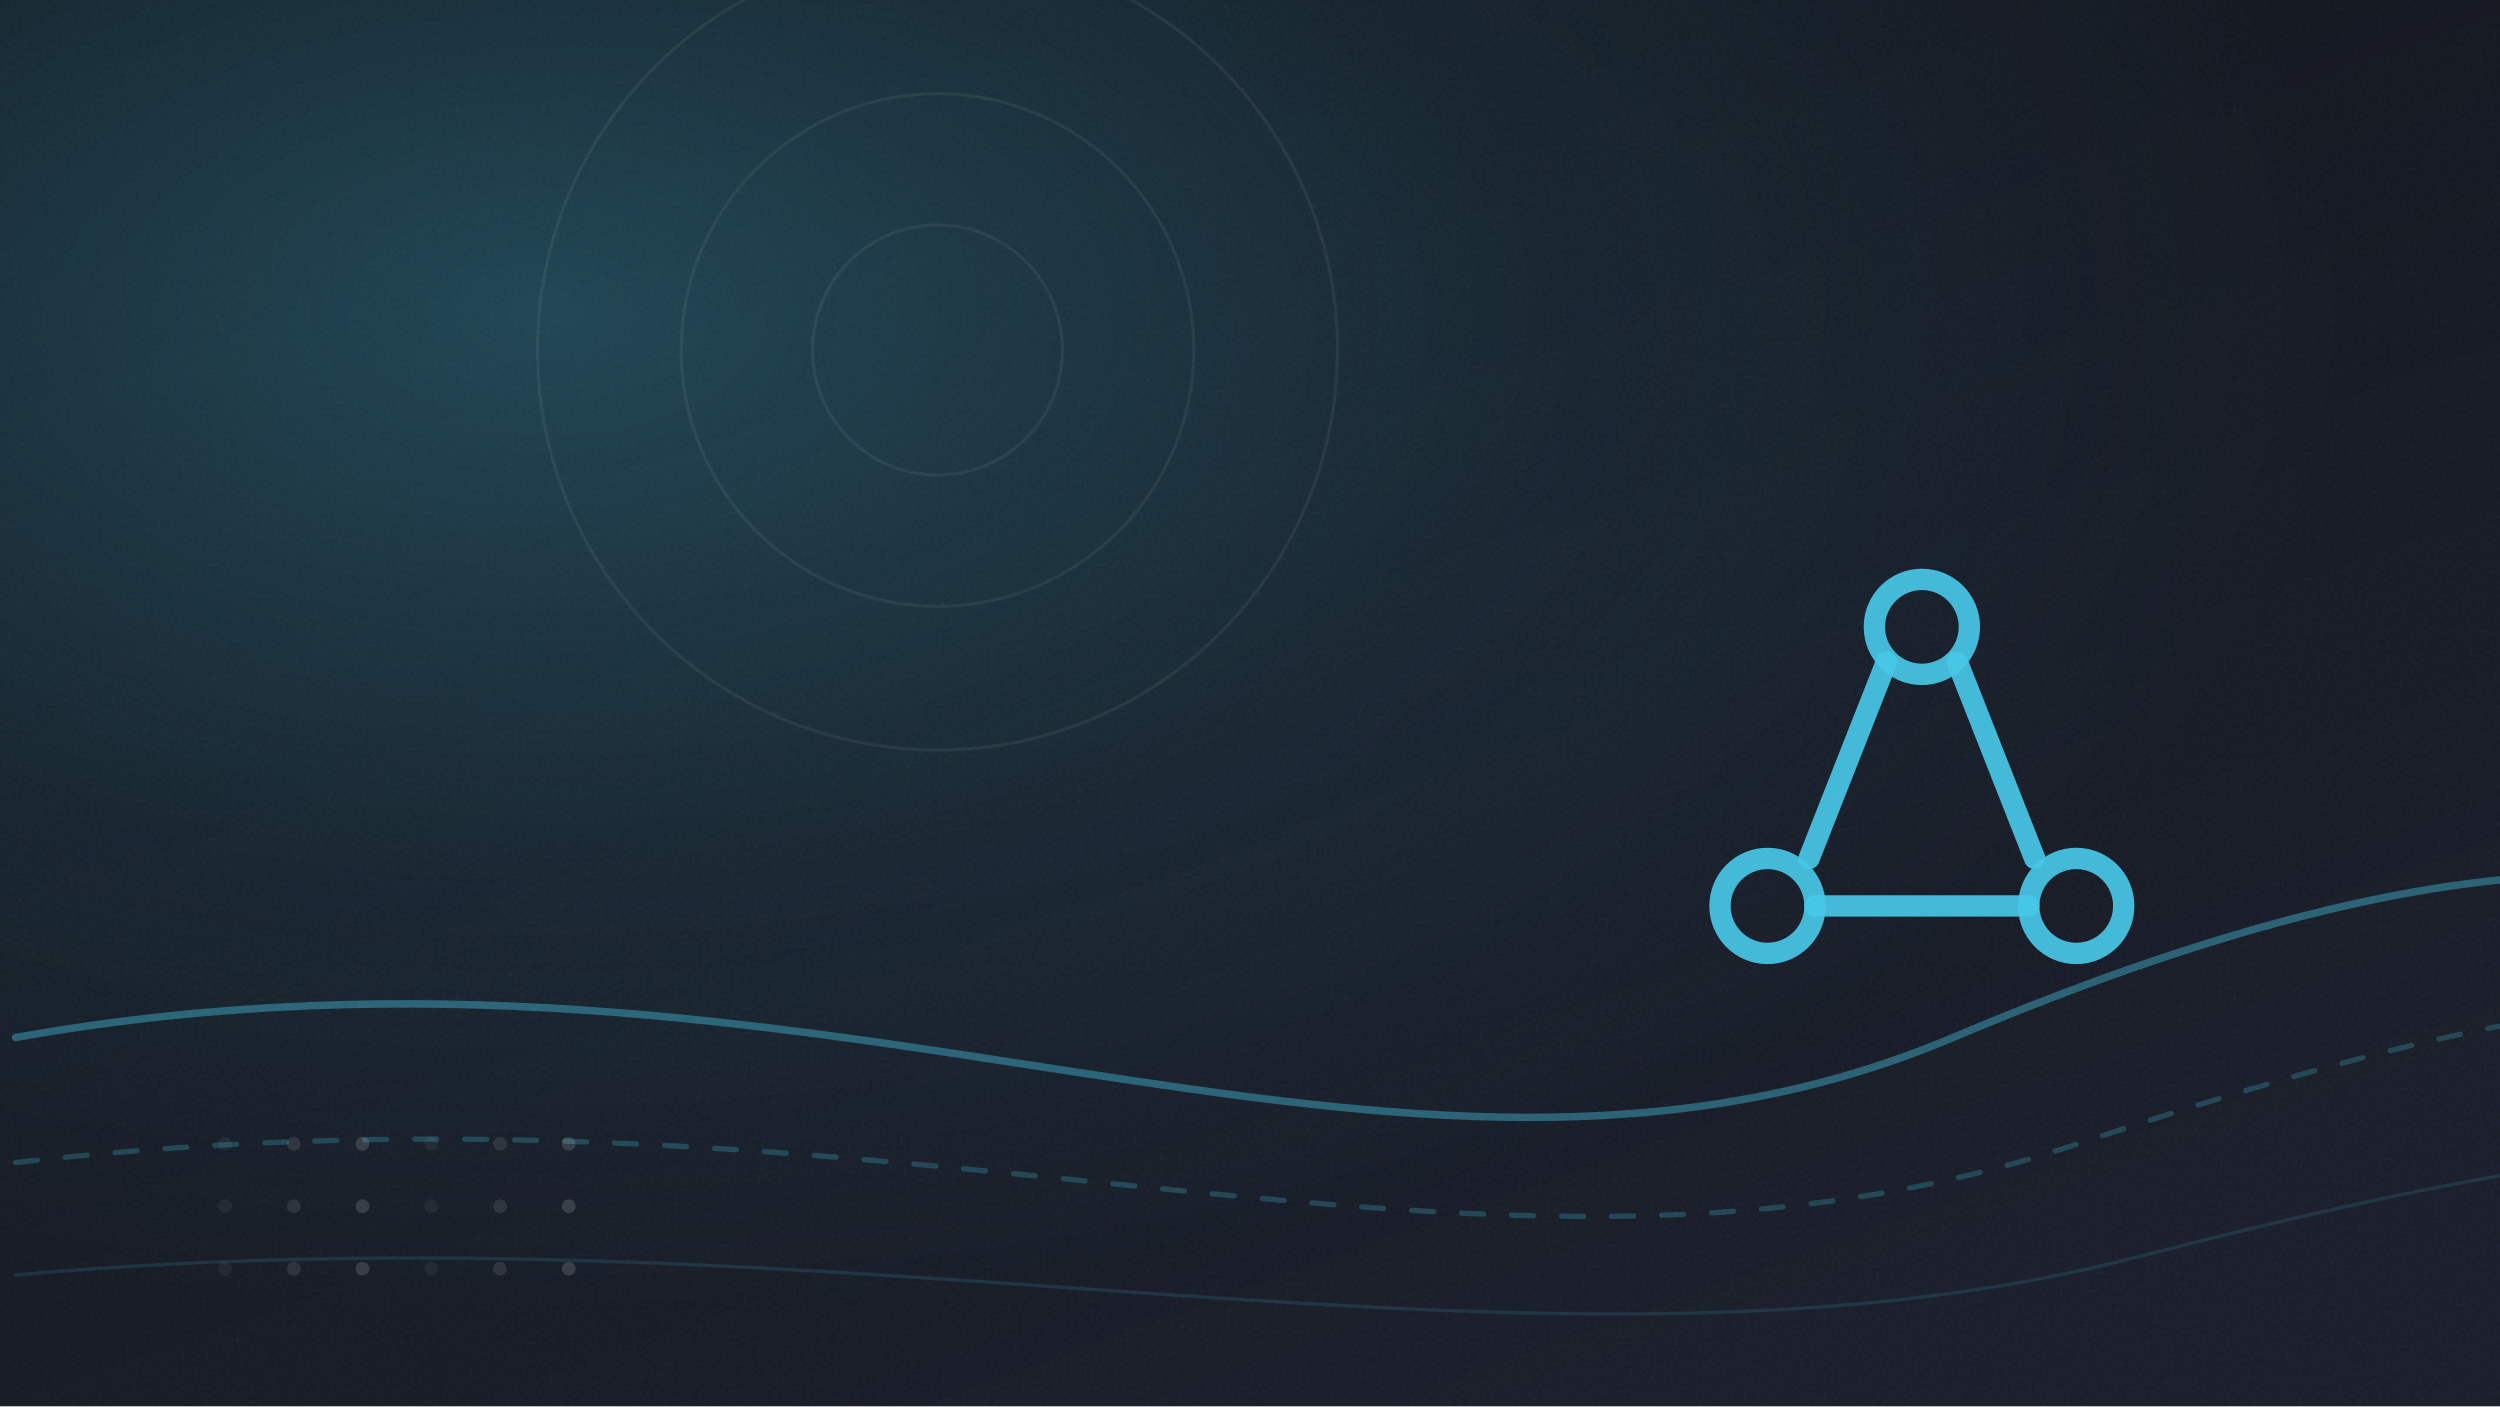
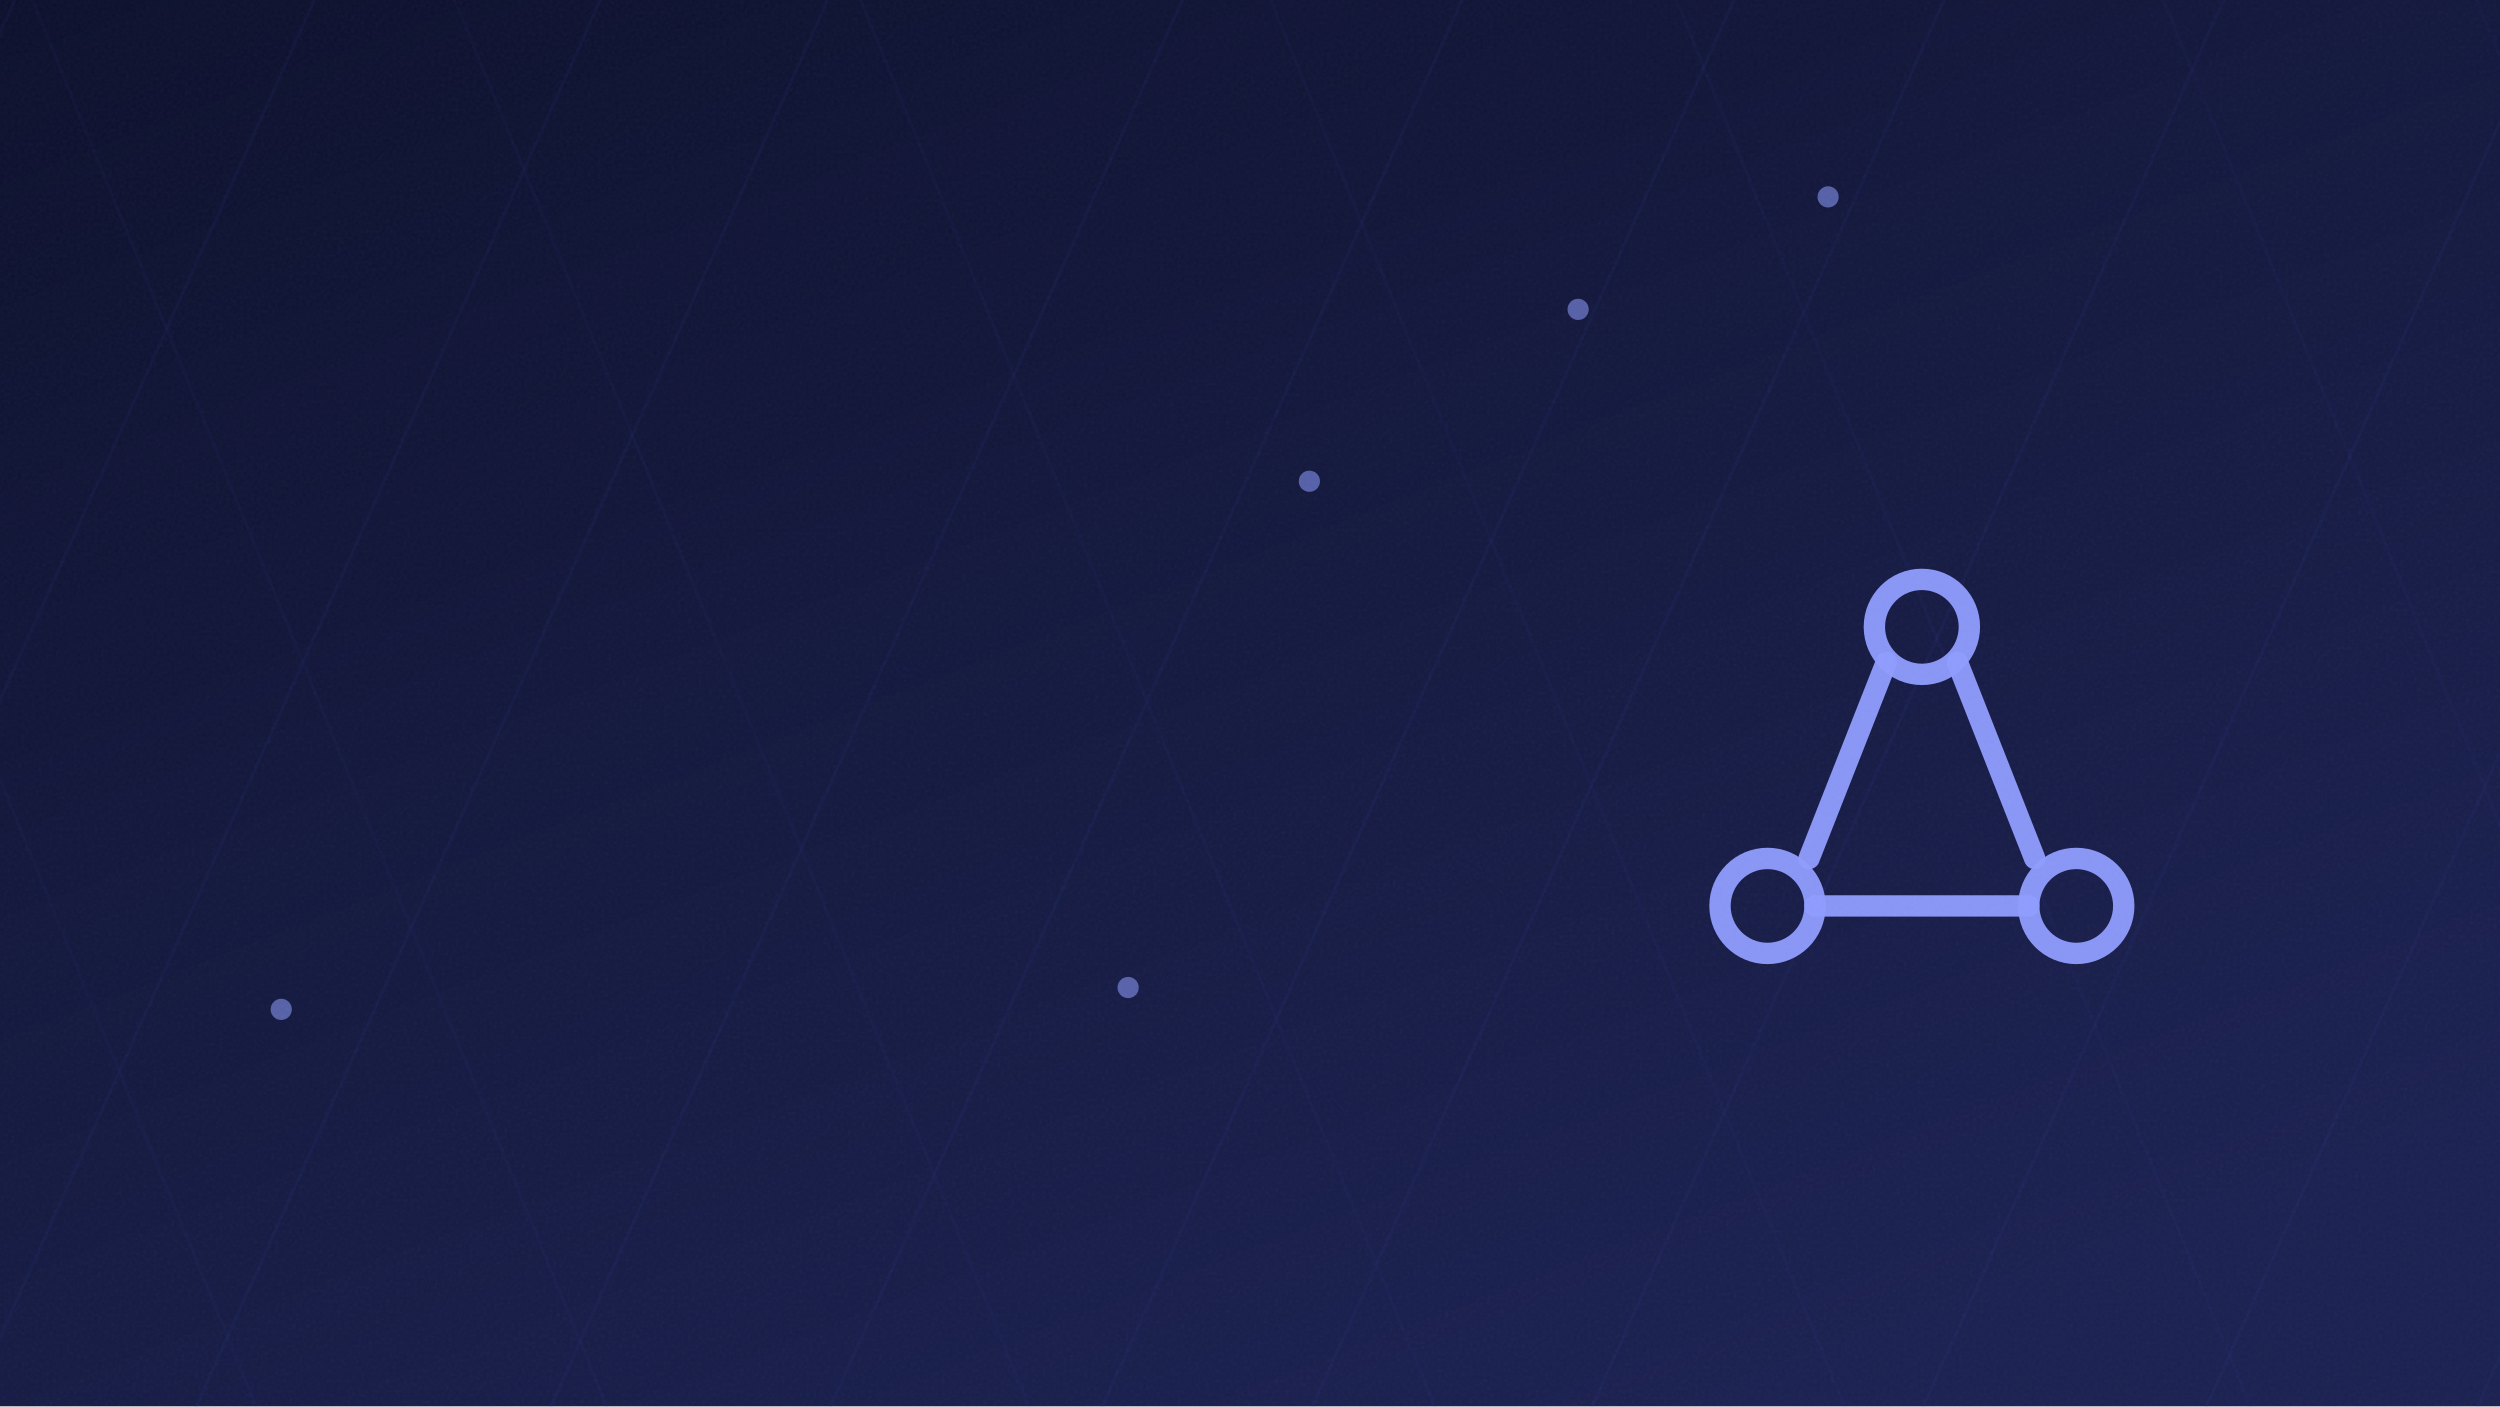
<svg xmlns="http://www.w3.org/2000/svg" width="800" height="450" viewBox="0 0 800 450">
  <defs>
-     <linearGradient id="bg" x1="0" y1="0" x2="0.65" y2="1">
-       <stop offset="0" stop-color="#0e1118" />
-       <stop offset="1" stop-color="#181d29" />
+     <linearGradient id="bg" x1="0" y1="0" x2="0.7" y2="1">
+       <stop offset="0" stop-color="#0b0f2c" />
+       <stop offset="1" stop-color="#1a2050" />
    </linearGradient>
-     <radialGradient id="glow" cx="0.22" cy="0.22" r="0.72">
-       <stop offset="0" stop-color="#45c8e8" stop-opacity="0.27" />
-       <stop offset="0.55" stop-color="#45c8e8" stop-opacity="0.08" />
-       <stop offset="1" stop-color="#45c8e8" stop-opacity="0" />
+     <radialGradient id="glowA" cx="0.78" cy="0.16" r="0.7">
+       <stop offset="0" stop-color="#3747a8" stop-opacity="0.3" />
+       <stop offset="1" stop-color="#3747a8" stop-opacity="0" />
+     </radialGradient>
+     <radialGradient id="glowB" cx="0.15" cy="0.85" r="0.6">
+       <stop offset="0" stop-color="#3747a8" stop-opacity="0.18" />
+       <stop offset="1" stop-color="#3747a8" stop-opacity="0" />
    </radialGradient>
    <filter id="grain">
      <feTurbulence type="fractalNoise" baseFrequency="0.9" numOctaves="2" stitchTiles="stitch" />
      <feColorMatrix type="saturate" values="0" />
      <feComponentTransfer>
        <feFuncA type="linear" slope="0.05" />
      </feComponentTransfer>
      <feComposite operator="over" in2="SourceGraphic" />
    </filter>
  </defs>
  <rect width="800" height="450" fill="url(#bg)" />
-   <rect width="800" height="450" fill="url(#glow)" />
-   <g fill="none" stroke="#ffffff" stroke-opacity="0.06">
-     <circle cx="300" cy="112" r="128" />
-     <circle cx="300" cy="112" r="82" />
-     <circle cx="300" cy="112" r="40" />
-   </g>
-   <path d="M 5.0 332.0 C 265.0 285.8, 445.0 408.0, 625.0 332.0 S 885.0 276.0, 945.0 312.0" fill="none" stroke="#45c8e8" stroke-opacity="0.4" stroke-width="2.4" stroke-linecap="round" />
-   <path d="M 5.0 372.0 C 295.0 339.0, 475.0 429.6, 665.0 366.0 S 905.0 316.0, 945.0 348.0" fill="none" stroke="#45c8e8" stroke-opacity="0.24" stroke-width="1.7" stroke-dasharray="7 9" stroke-linecap="round" />
-   <path d="M 5.0 408.0 C 275.0 383.8, 495.0 451.2, 685.0 402.0 S 915.0 366.0, 945.0 386.0" fill="none" stroke="#45c8e8" stroke-opacity="0.13" stroke-width="1.1" stroke-linecap="round" />
-   <circle cx="72" cy="366" r="2.2" fill="#ffffff" fill-opacity="0.05" />
-   <circle cx="94" cy="366" r="2.2" fill="#ffffff" fill-opacity="0.095" />
-   <circle cx="116" cy="366" r="2.2" fill="#ffffff" fill-opacity="0.14" />
-   <circle cx="138" cy="366" r="2.2" fill="#ffffff" fill-opacity="0.05" />
-   <circle cx="160" cy="366" r="2.2" fill="#ffffff" fill-opacity="0.095" />
-   <circle cx="182" cy="366" r="2.2" fill="#ffffff" fill-opacity="0.14" />
-   <circle cx="72" cy="386" r="2.2" fill="#ffffff" fill-opacity="0.05" />
-   <circle cx="94" cy="386" r="2.2" fill="#ffffff" fill-opacity="0.095" />
-   <circle cx="116" cy="386" r="2.2" fill="#ffffff" fill-opacity="0.14" />
-   <circle cx="138" cy="386" r="2.2" fill="#ffffff" fill-opacity="0.05" />
-   <circle cx="160" cy="386" r="2.2" fill="#ffffff" fill-opacity="0.095" />
-   <circle cx="182" cy="386" r="2.2" fill="#ffffff" fill-opacity="0.14" />
-   <circle cx="72" cy="406" r="2.2" fill="#ffffff" fill-opacity="0.05" />
-   <circle cx="94" cy="406" r="2.2" fill="#ffffff" fill-opacity="0.095" />
-   <circle cx="116" cy="406" r="2.2" fill="#ffffff" fill-opacity="0.14" />
-   <circle cx="138" cy="406" r="2.2" fill="#ffffff" fill-opacity="0.05" />
-   <circle cx="160" cy="406" r="2.2" fill="#ffffff" fill-opacity="0.095" />
-   <circle cx="182" cy="406" r="2.2" fill="#ffffff" fill-opacity="0.14" />
-   <g transform="translate(520 155) scale(1.9)" fill="none" stroke="#45c8e8" stroke-opacity="0.92" stroke-width="3.6" stroke-linecap="round" stroke-linejoin="round">
+   <line x1="-526.173" y1="-20" x2="-746.173" y2="470" stroke="#3747a8" stroke-opacity="0.09" stroke-width="1" />
+   <line x1="-446.821" y1="-20" x2="-666.821" y2="470" stroke="#3747a8" stroke-opacity="0.09" stroke-width="1" />
+   <line x1="-337.252" y1="-20" x2="-557.252" y2="470" stroke="#3747a8" stroke-opacity="0.09" stroke-width="1" />
+   <line x1="-247.732" y1="-20" x2="-467.732" y2="470" stroke="#3747a8" stroke-opacity="0.09" stroke-width="1" />
+   <line x1="-165.643" y1="-20" x2="-385.643" y2="470" stroke="#3747a8" stroke-opacity="0.09" stroke-width="1" />
+   <line x1="-74.618" y1="-20" x2="-294.618" y2="470" stroke="#3747a8" stroke-opacity="0.09" stroke-width="1" />
+   <line x1="13.758" y1="-20" x2="-206.242" y2="470" stroke="#3747a8" stroke-opacity="0.09" stroke-width="1" />
+   <line x1="109.57" y1="-20" x2="-110.43" y2="470" stroke="#3747a8" stroke-opacity="0.09" stroke-width="1" />
+   <line x1="201.098" y1="-20" x2="-18.902" y2="470" stroke="#3747a8" stroke-opacity="0.09" stroke-width="1" />
+   <line x1="273.86" y1="-20" x2="53.86" y2="470" stroke="#3747a8" stroke-opacity="0.09" stroke-width="1" />
+   <line x1="387.317" y1="-20" x2="167.317" y2="470" stroke="#3747a8" stroke-opacity="0.09" stroke-width="1" />
+   <line x1="476.801" y1="-20" x2="256.801" y2="470" stroke="#3747a8" stroke-opacity="0.09" stroke-width="1" />
+   <line x1="563.842" y1="-20" x2="343.842" y2="470" stroke="#3747a8" stroke-opacity="0.09" stroke-width="1" />
+   <line x1="631.112" y1="-20" x2="411.112" y2="470" stroke="#3747a8" stroke-opacity="0.09" stroke-width="1" />
+   <line x1="720.521" y1="-20" x2="500.521" y2="470" stroke="#3747a8" stroke-opacity="0.09" stroke-width="1" />
+   <line x1="826.519" y1="-20" x2="606.519" y2="470" stroke="#3747a8" stroke-opacity="0.09" stroke-width="1" />
+   <line x1="917.117" y1="-20" x2="697.117" y2="470" stroke="#3747a8" stroke-opacity="0.09" stroke-width="1" />
+   <line x1="1003.881" y1="-20" x2="783.881" y2="470" stroke="#3747a8" stroke-opacity="0.09" stroke-width="1" />
+   <line x1="1091.032" y1="-20" x2="871.032" y2="470" stroke="#3747a8" stroke-opacity="0.09" stroke-width="1" />
+   <line x1="1190.407" y1="-20" x2="970.407" y2="470" stroke="#3747a8" stroke-opacity="0.09" stroke-width="1" />
+   <line x1="-251.448" y1="-20" x2="-51.448" y2="470" stroke="#3747a8" stroke-opacity="0.07" stroke-width="1" />
+   <line x1="-109.93" y1="-20" x2="90.07" y2="470" stroke="#3747a8" stroke-opacity="0.07" stroke-width="1" />
+   <line x1="2.213" y1="-20" x2="202.213" y2="470" stroke="#3747a8" stroke-opacity="0.07" stroke-width="1" />
+   <line x1="137.382" y1="-20" x2="337.382" y2="470" stroke="#3747a8" stroke-opacity="0.07" stroke-width="1" />
+   <line x1="267.231" y1="-20" x2="467.231" y2="470" stroke="#3747a8" stroke-opacity="0.07" stroke-width="1" />
+   <line x1="398.419" y1="-20" x2="598.419" y2="470" stroke="#3747a8" stroke-opacity="0.07" stroke-width="1" />
+   <line x1="528.225" y1="-20" x2="728.225" y2="470" stroke="#3747a8" stroke-opacity="0.07" stroke-width="1" />
+   <line x1="684.136" y1="-20" x2="884.136" y2="470" stroke="#3747a8" stroke-opacity="0.07" stroke-width="1" />
+   <line x1="784.343" y1="-20" x2="984.343" y2="470" stroke="#3747a8" stroke-opacity="0.07" stroke-width="1" />
+   <circle cx="419" cy="154" r="3.4" fill="#8f9dff" fill-opacity="0.55" />
+   <circle cx="505" cy="99" r="3.4" fill="#8f9dff" fill-opacity="0.55" />
+   <circle cx="361" cy="316" r="3.4" fill="#8f9dff" fill-opacity="0.55" />
+   <circle cx="90" cy="323" r="3.4" fill="#8f9dff" fill-opacity="0.55" />
+   <circle cx="585" cy="63" r="3.4" fill="#8f9dff" fill-opacity="0.55" />
+   <g transform="translate(520 155) scale(1.9)" fill="none" stroke="#8f9dff" stroke-opacity="0.95" stroke-width="3.6" stroke-linecap="round" stroke-linejoin="round">
    <circle cx="50" cy="24" r="8" />
    <circle cx="24" cy="71" r="8" />
    <circle cx="76" cy="71" r="8" />
    <path d="M44 30 L31 63 M56 30 L69 63 M32 71 H68" />
  </g>
  <rect width="800" height="450" filter="url(#grain)" fill="transparent" />
</svg>
